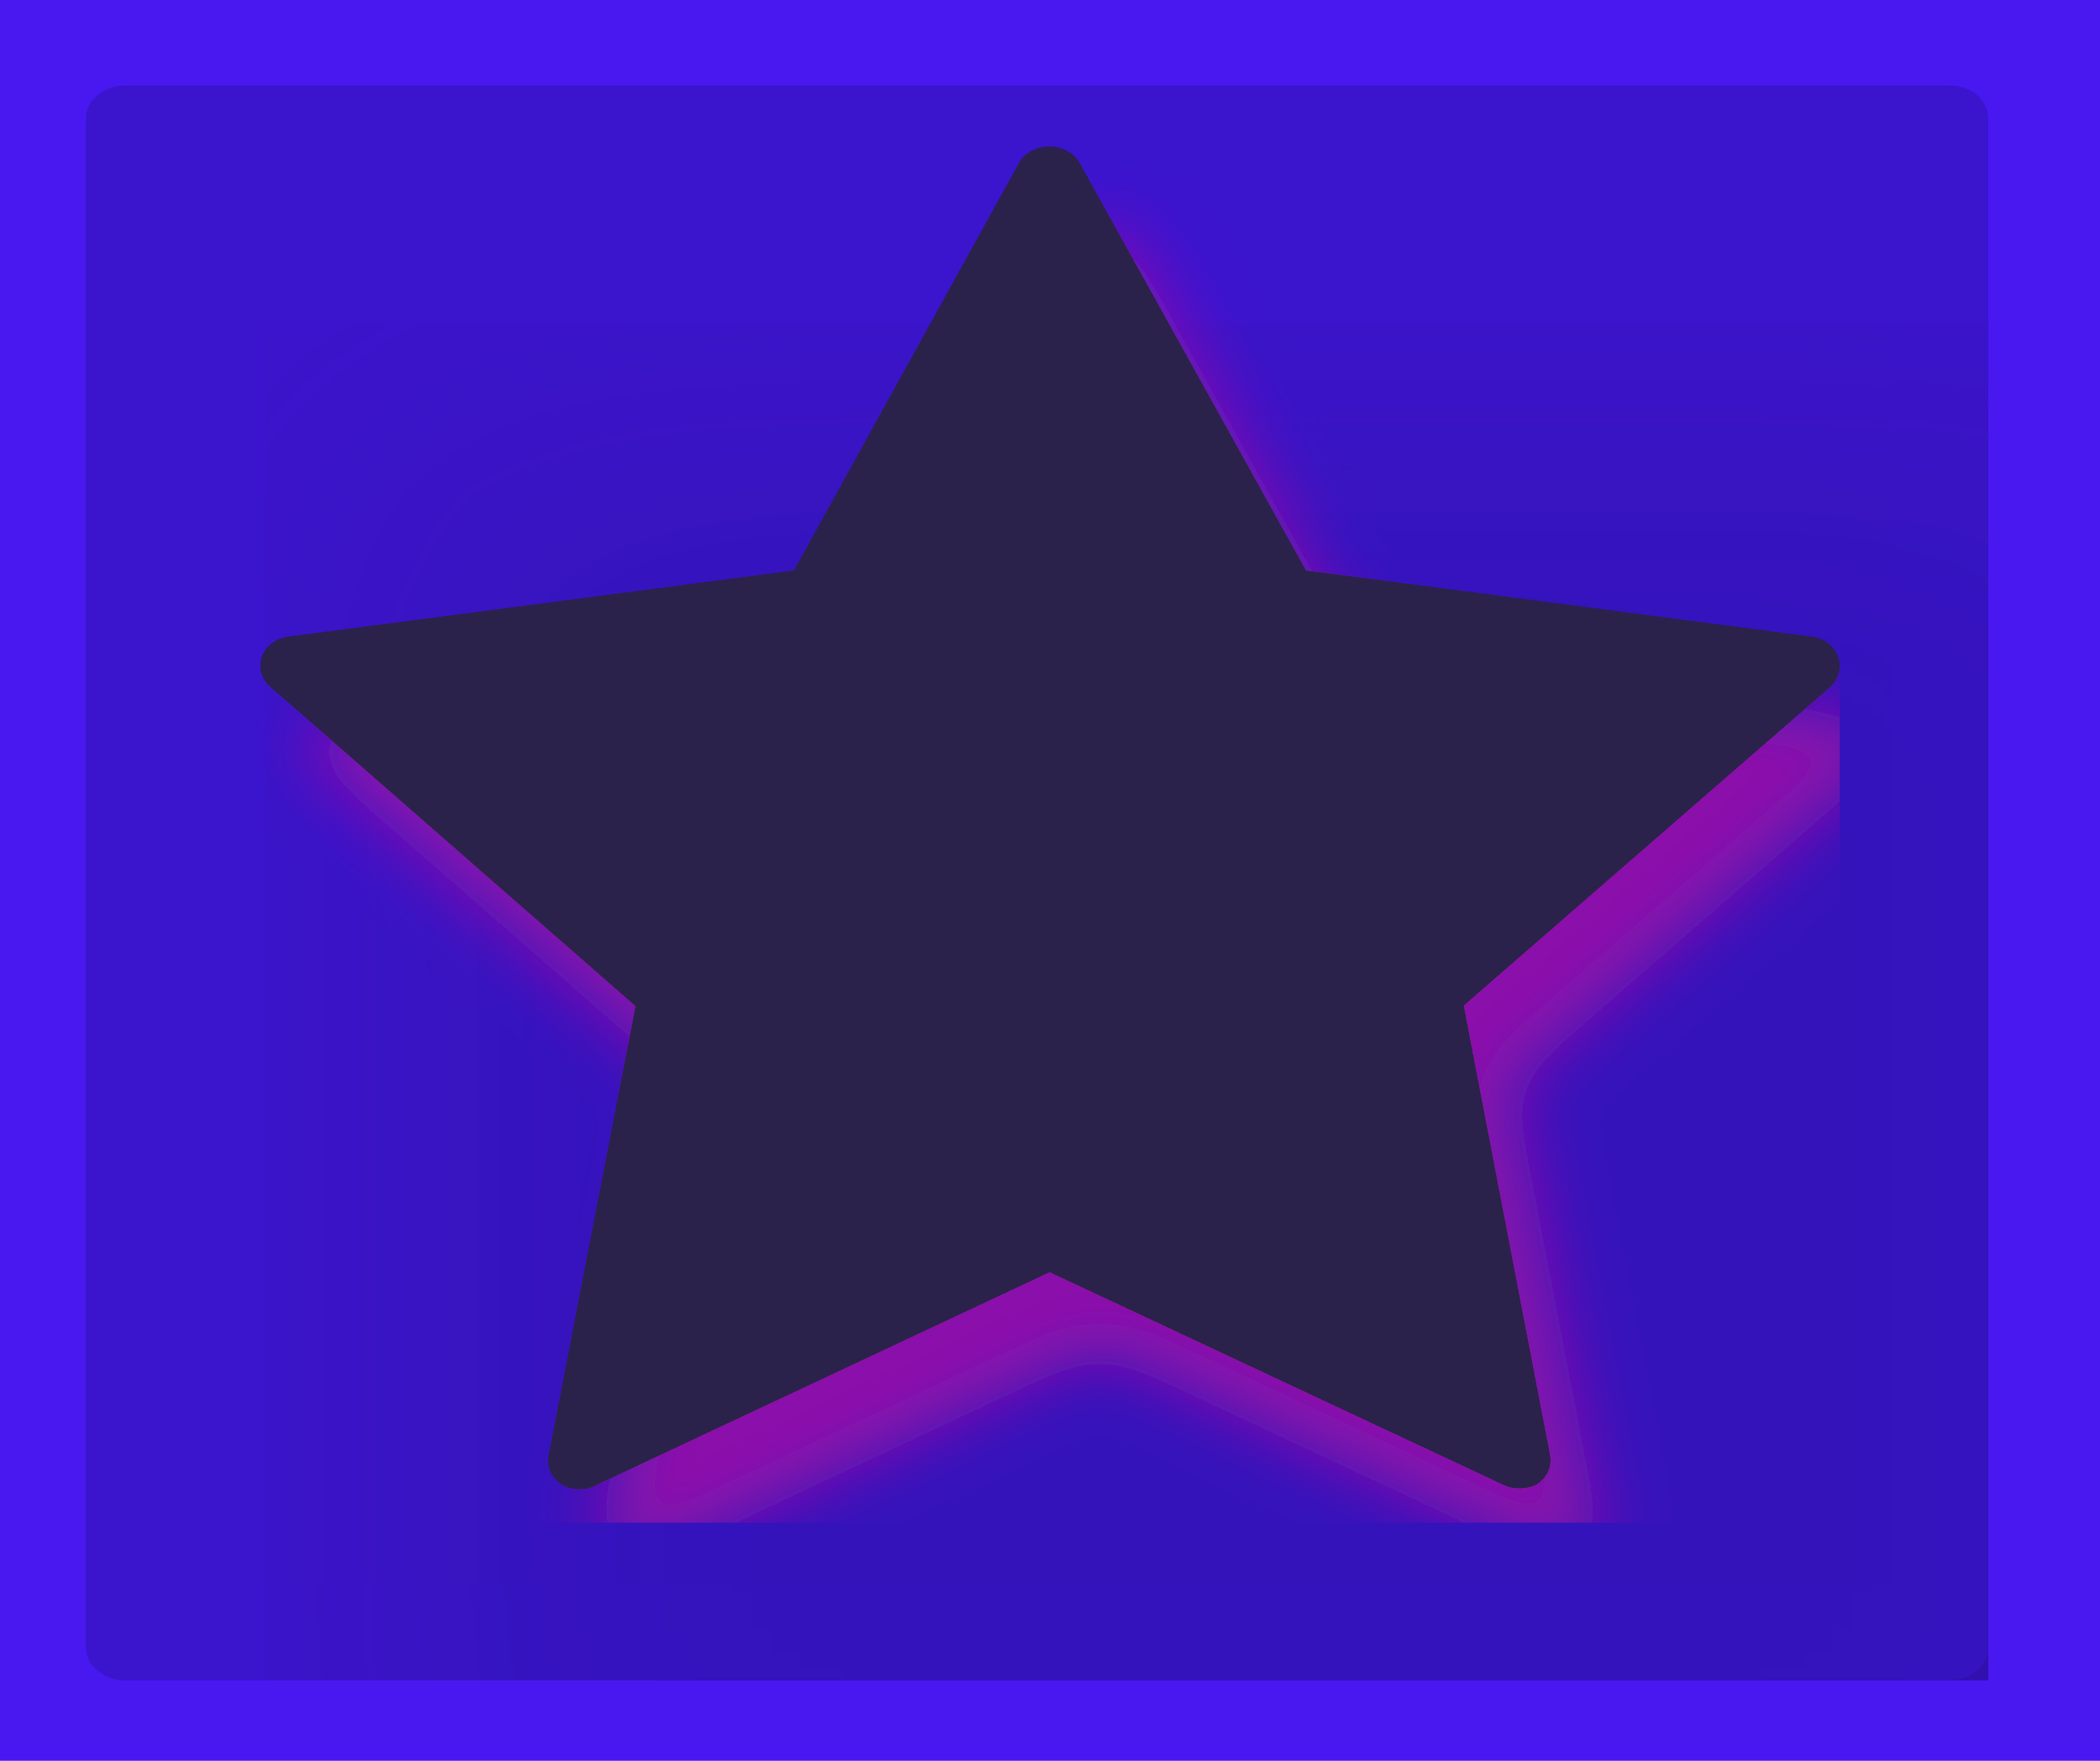
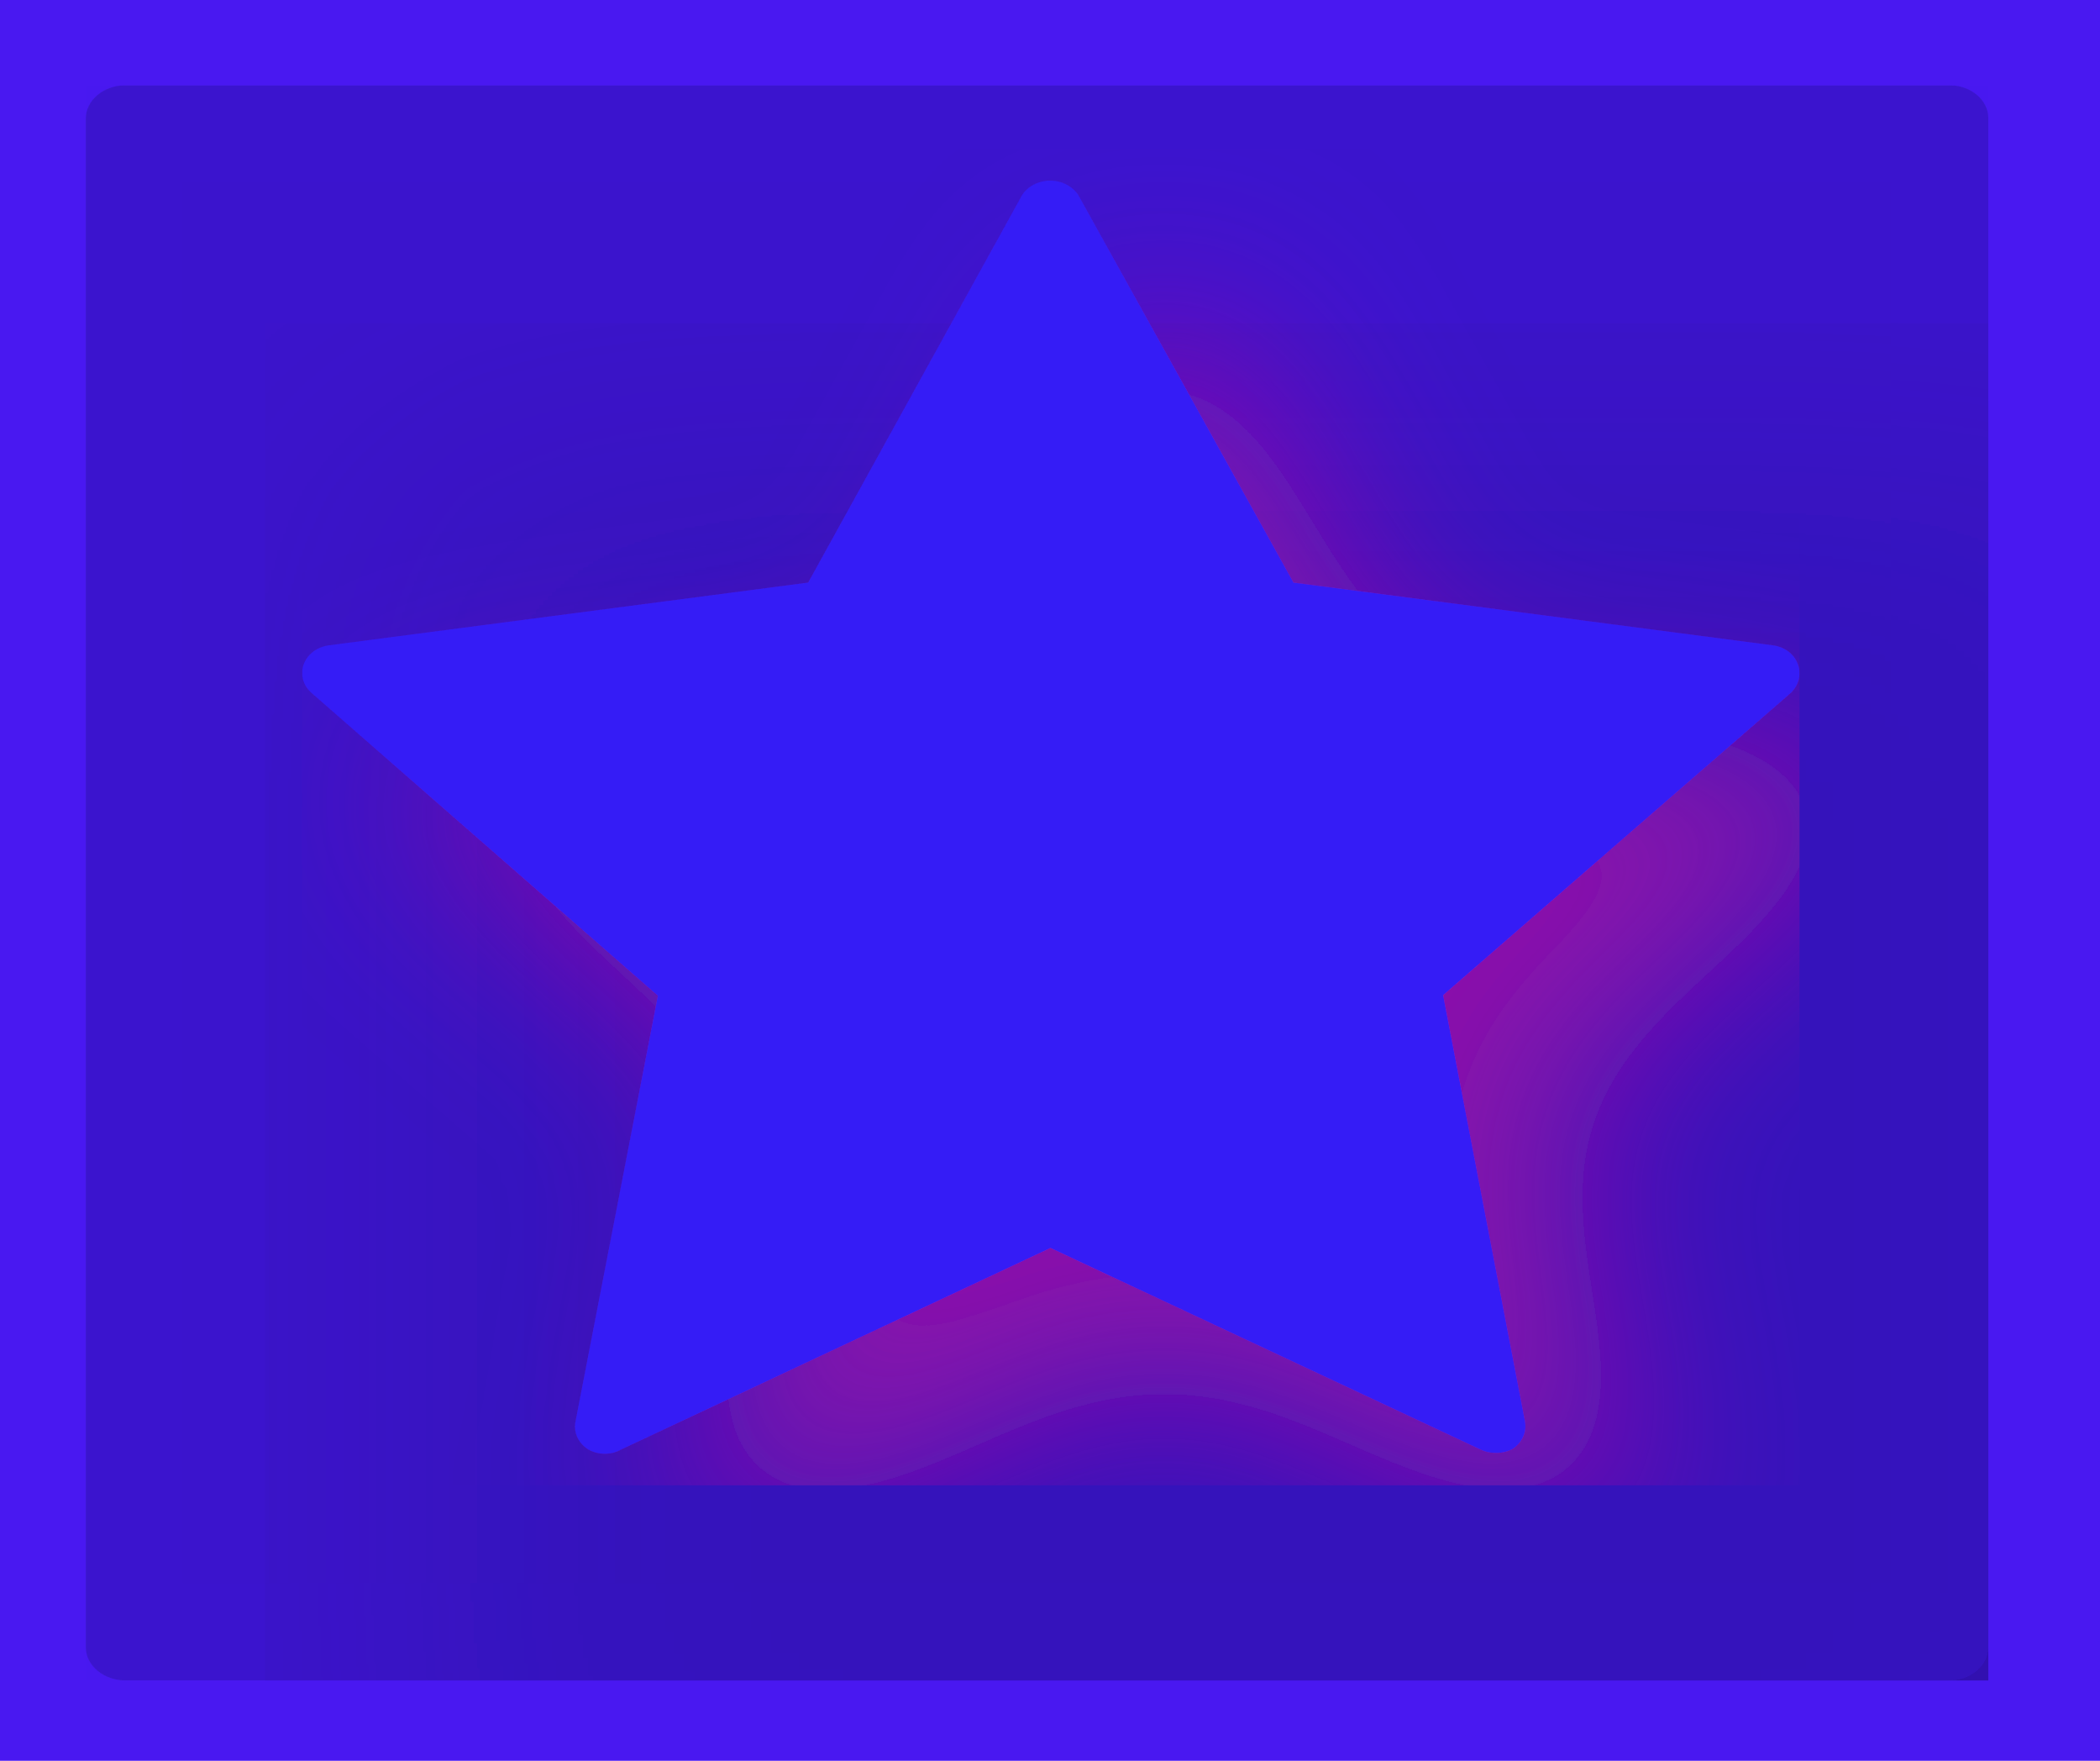
<svg xmlns="http://www.w3.org/2000/svg" version="1.1" width="940" height="788" viewBox="0 0 940 788" xml:space="preserve">
  <defs>
</defs>
  <rect x="0" y="0" width="100%" height="100%" fill="#4918f1" />
-   <g transform="matrix(5.39 0 0 4.5184 464.196 395.1083)" id="666355" clip-path="url(#CLIPPATH_1965)">
-     <filter id="SVGID_1963" y="-62.4%" height="224.8%" x="-56.08%" width="212.16%">
+   <g transform="matrix(5.39 0 0 4.5184 464.196 395.1083)" id="666355" clip-path="url(#CLIPPATH_1991)">
+     <filter id="SVGID_1989" y="-62.4%" height="224.8%" x="-56.08%" width="212.16%">
      <feGaussianBlur in="SourceAlpha" stdDeviation="17.5" />
      <feOffset dx="22" dy="32" result="oBlur" />
      <feFlood flood-color="rgb(0,0,0)" flood-opacity="1" />
      <feComposite in2="oBlur" operator="in" />
      <feMerge>
        <feMergeNode />
        <feMergeNode in="SourceGraphic" />
      </feMerge>
    </filter>
-     <clipPath id="CLIPPATH_1965">
+     <clipPath id="CLIPPATH_1991">
      <rect transform="matrix(1 0 0 1 0.0001 0.0002)" id="clip0_302_100" x="-79" y="-79" rx="0" ry="0" width="158" height="158" />
    </clipPath>
-     <path style="stroke: rgb(39,6,212); stroke-opacity: 0.02; stroke-width: 87; stroke-dasharray: none; stroke-linecap: butt; stroke-dashoffset: 0; stroke-linejoin: miter; stroke-miterlimit: 4; is-custom-font: none; font-file-url: none; fill: rgb(34,20,140); fill-opacity: 0.71; fill-rule: nonzero; opacity: 0.5;filter: url(#SVGID_1963);" vector-effect="non-scaling-stroke" transform=" translate(-78.9999, -78.9998)" d="M 154.685 0 H 3.314 C 1.484 0 0 1.484 0 3.315 V 154.686 C 0 156.516 1.484 158 3.314 158 H 154.685 C 156.515 158 157.999 156.516 157.999 154.686 V 3.315 C 158 3.269 158 3.223 157.999 3.178 C 157.962 1.385 156.478 -0.037 154.685 0 Z" stroke-linecap="round" />
+     <path style="stroke: rgb(39,6,212); stroke-opacity: 0.02; stroke-width: 87; stroke-dasharray: none; stroke-linecap: butt; stroke-dashoffset: 0; stroke-linejoin: miter; stroke-miterlimit: 4; is-custom-font: none; font-file-url: none; fill: rgb(34,20,140); fill-opacity: 0.71; fill-rule: nonzero; opacity: 0.5;filter: url(#SVGID_1989);" vector-effect="non-scaling-stroke" transform=" translate(-78.9999, -78.9998)" d="M 154.685 0 H 3.314 C 1.484 0 0 1.484 0 3.315 V 154.686 C 0 156.516 1.484 158 3.314 158 H 154.685 C 156.515 158 157.999 156.516 157.999 154.686 V 3.315 C 158 3.269 158 3.223 157.999 3.178 C 157.962 1.385 156.478 -0.037 154.685 0 Z" stroke-linecap="round" />
  </g>
-   <g transform="matrix(4.4747 0 0 3.9673 470.0022 366.0296)" id="936005" clip-path="url(#CLIPPATH_1966)">
-     <filter id="SVGID_1964" y="-30.56%" height="161.12%" x="-27.59%" width="155.18%">
-       <feGaussianBlur in="SourceAlpha" stdDeviation="3.5" />
-       <feOffset dx="5" dy="9" result="oBlur" />
+   <g transform="matrix(4.2422 0 0 3.7611 470.3648 365.7142)" id="936005" clip-path="url(#CLIPPATH_1992)">
+     <filter id="SVGID_1990" y="-43.1%" height="186.2%" x="-41.52%" width="183.04%">
+       <feGaussianBlur in="SourceAlpha" stdDeviation="11" />
+       <feOffset dx="12" dy="13" result="oBlur" />
      <feFlood flood-color="rgb(169,21,165)" flood-opacity="0.74" />
      <feComposite in2="oBlur" operator="in" />
      <feMerge>
        <feMergeNode />
        <feMergeNode in="SourceGraphic" />
      </feMerge>
    </filter>
-     <clipPath id="CLIPPATH_1966">
+     <clipPath id="CLIPPATH_1992">
      <rect transform="matrix(1 0 0 1 0.0001 0)" id="clip0_302_108" x="-79" y="-79.5" rx="0" ry="0" width="158" height="159" />
    </clipPath>
-     <path style="stroke: none; stroke-width: 1; stroke-dasharray: none; stroke-linecap: butt; stroke-dashoffset: 0; stroke-linejoin: miter; stroke-miterlimit: 4; is-custom-font: none; font-file-url: none; fill: rgb(41,36,75); fill-rule: nonzero; opacity: 1;filter: url(#SVGID_1964);" vector-effect="non-scaling-stroke" transform=" translate(-78.9999, -79.5)" d="M 157.845 61.361 C 157.49 60.141 156.463 59.24 155.213 59.053 L 104.608 51.584 L 81.869 5.411 C 81.585 4.944 81.194 4.551 80.73 4.265 C 79.109 3.266 76.99 3.779 75.999 5.411 L 53.395 51.584 L 2.789 59.053 C 2.132 59.158 1.523 59.459 1.039 59.918 C -0.29 61.178 -0.353 63.284 0.9 64.621 L 37.538 100.744 L 28.834 151.467 C 28.627 152.723 29.151 153.989 30.184 154.726 C 31.252 155.418 32.624 155.418 33.692 154.726 L 78.968 130.757 L 124.31 154.726 C 124.762 154.988 125.273 155.128 125.794 155.133 C 126.48 155.183 127.164 155.017 127.751 154.658 C 128.746 153.895 129.239 152.64 129.033 151.399 L 120.396 100.677 L 157.035 64.757 C 157.907 63.862 158.218 62.557 157.845 61.361 Z" stroke-linecap="round" />
+     <path style="stroke: none; stroke-width: 1; stroke-dasharray: none; stroke-linecap: butt; stroke-dashoffset: 0; stroke-linejoin: miter; stroke-miterlimit: 4; is-custom-font: none; font-file-url: none; fill: rgb(53,28,246); fill-rule: nonzero; opacity: 1;filter: url(#SVGID_1990);" vector-effect="non-scaling-stroke" transform=" translate(-78.9999, -79.5)" d="M 157.845 61.361 C 157.49 60.141 156.463 59.24 155.213 59.053 L 104.608 51.584 L 81.869 5.411 C 81.585 4.944 81.194 4.551 80.73 4.265 C 79.109 3.266 76.99 3.779 75.999 5.411 L 53.395 51.584 L 2.789 59.053 C 2.132 59.158 1.523 59.459 1.039 59.918 C -0.29 61.178 -0.353 63.284 0.9 64.621 L 37.538 100.744 L 28.834 151.467 C 28.627 152.723 29.151 153.989 30.184 154.726 C 31.252 155.418 32.624 155.418 33.692 154.726 L 78.968 130.757 L 124.31 154.726 C 124.762 154.988 125.273 155.128 125.794 155.133 C 126.48 155.183 127.164 155.017 127.751 154.658 C 128.746 153.895 129.239 152.64 129.033 151.399 L 120.396 100.677 L 157.035 64.757 C 157.907 63.862 158.218 62.557 157.845 61.361 Z" stroke-linecap="round" />
  </g>
</svg>
